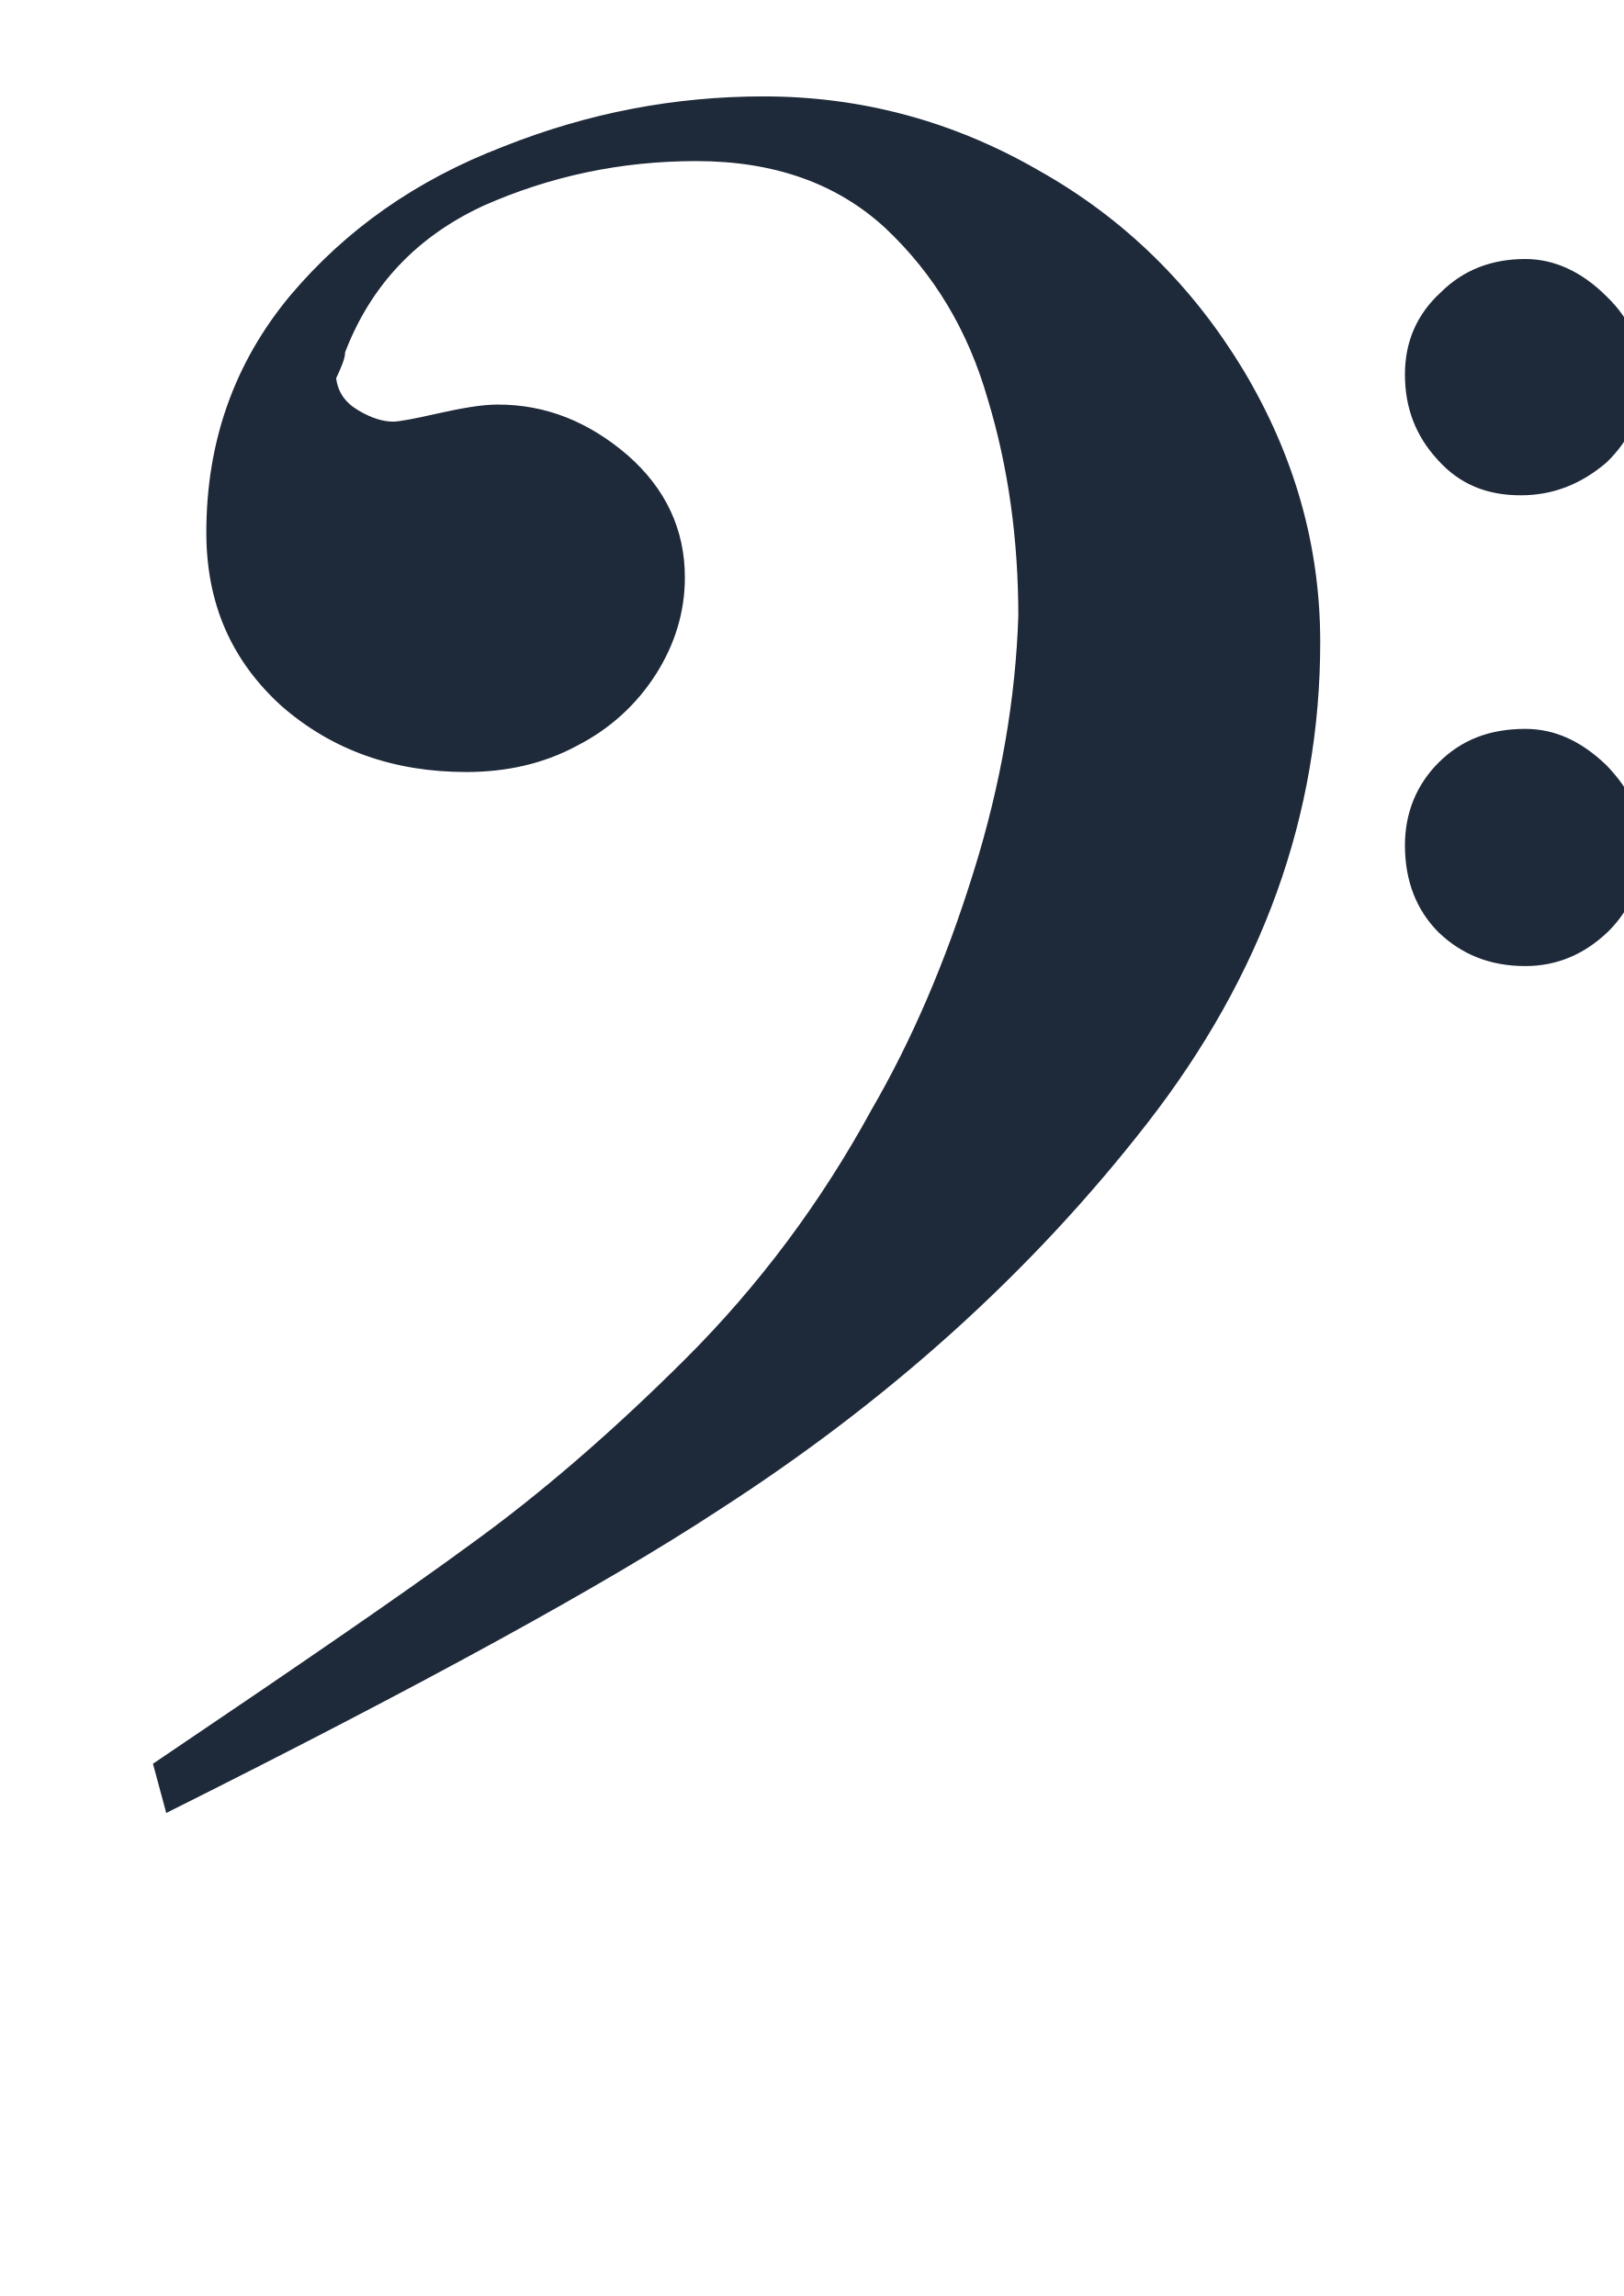
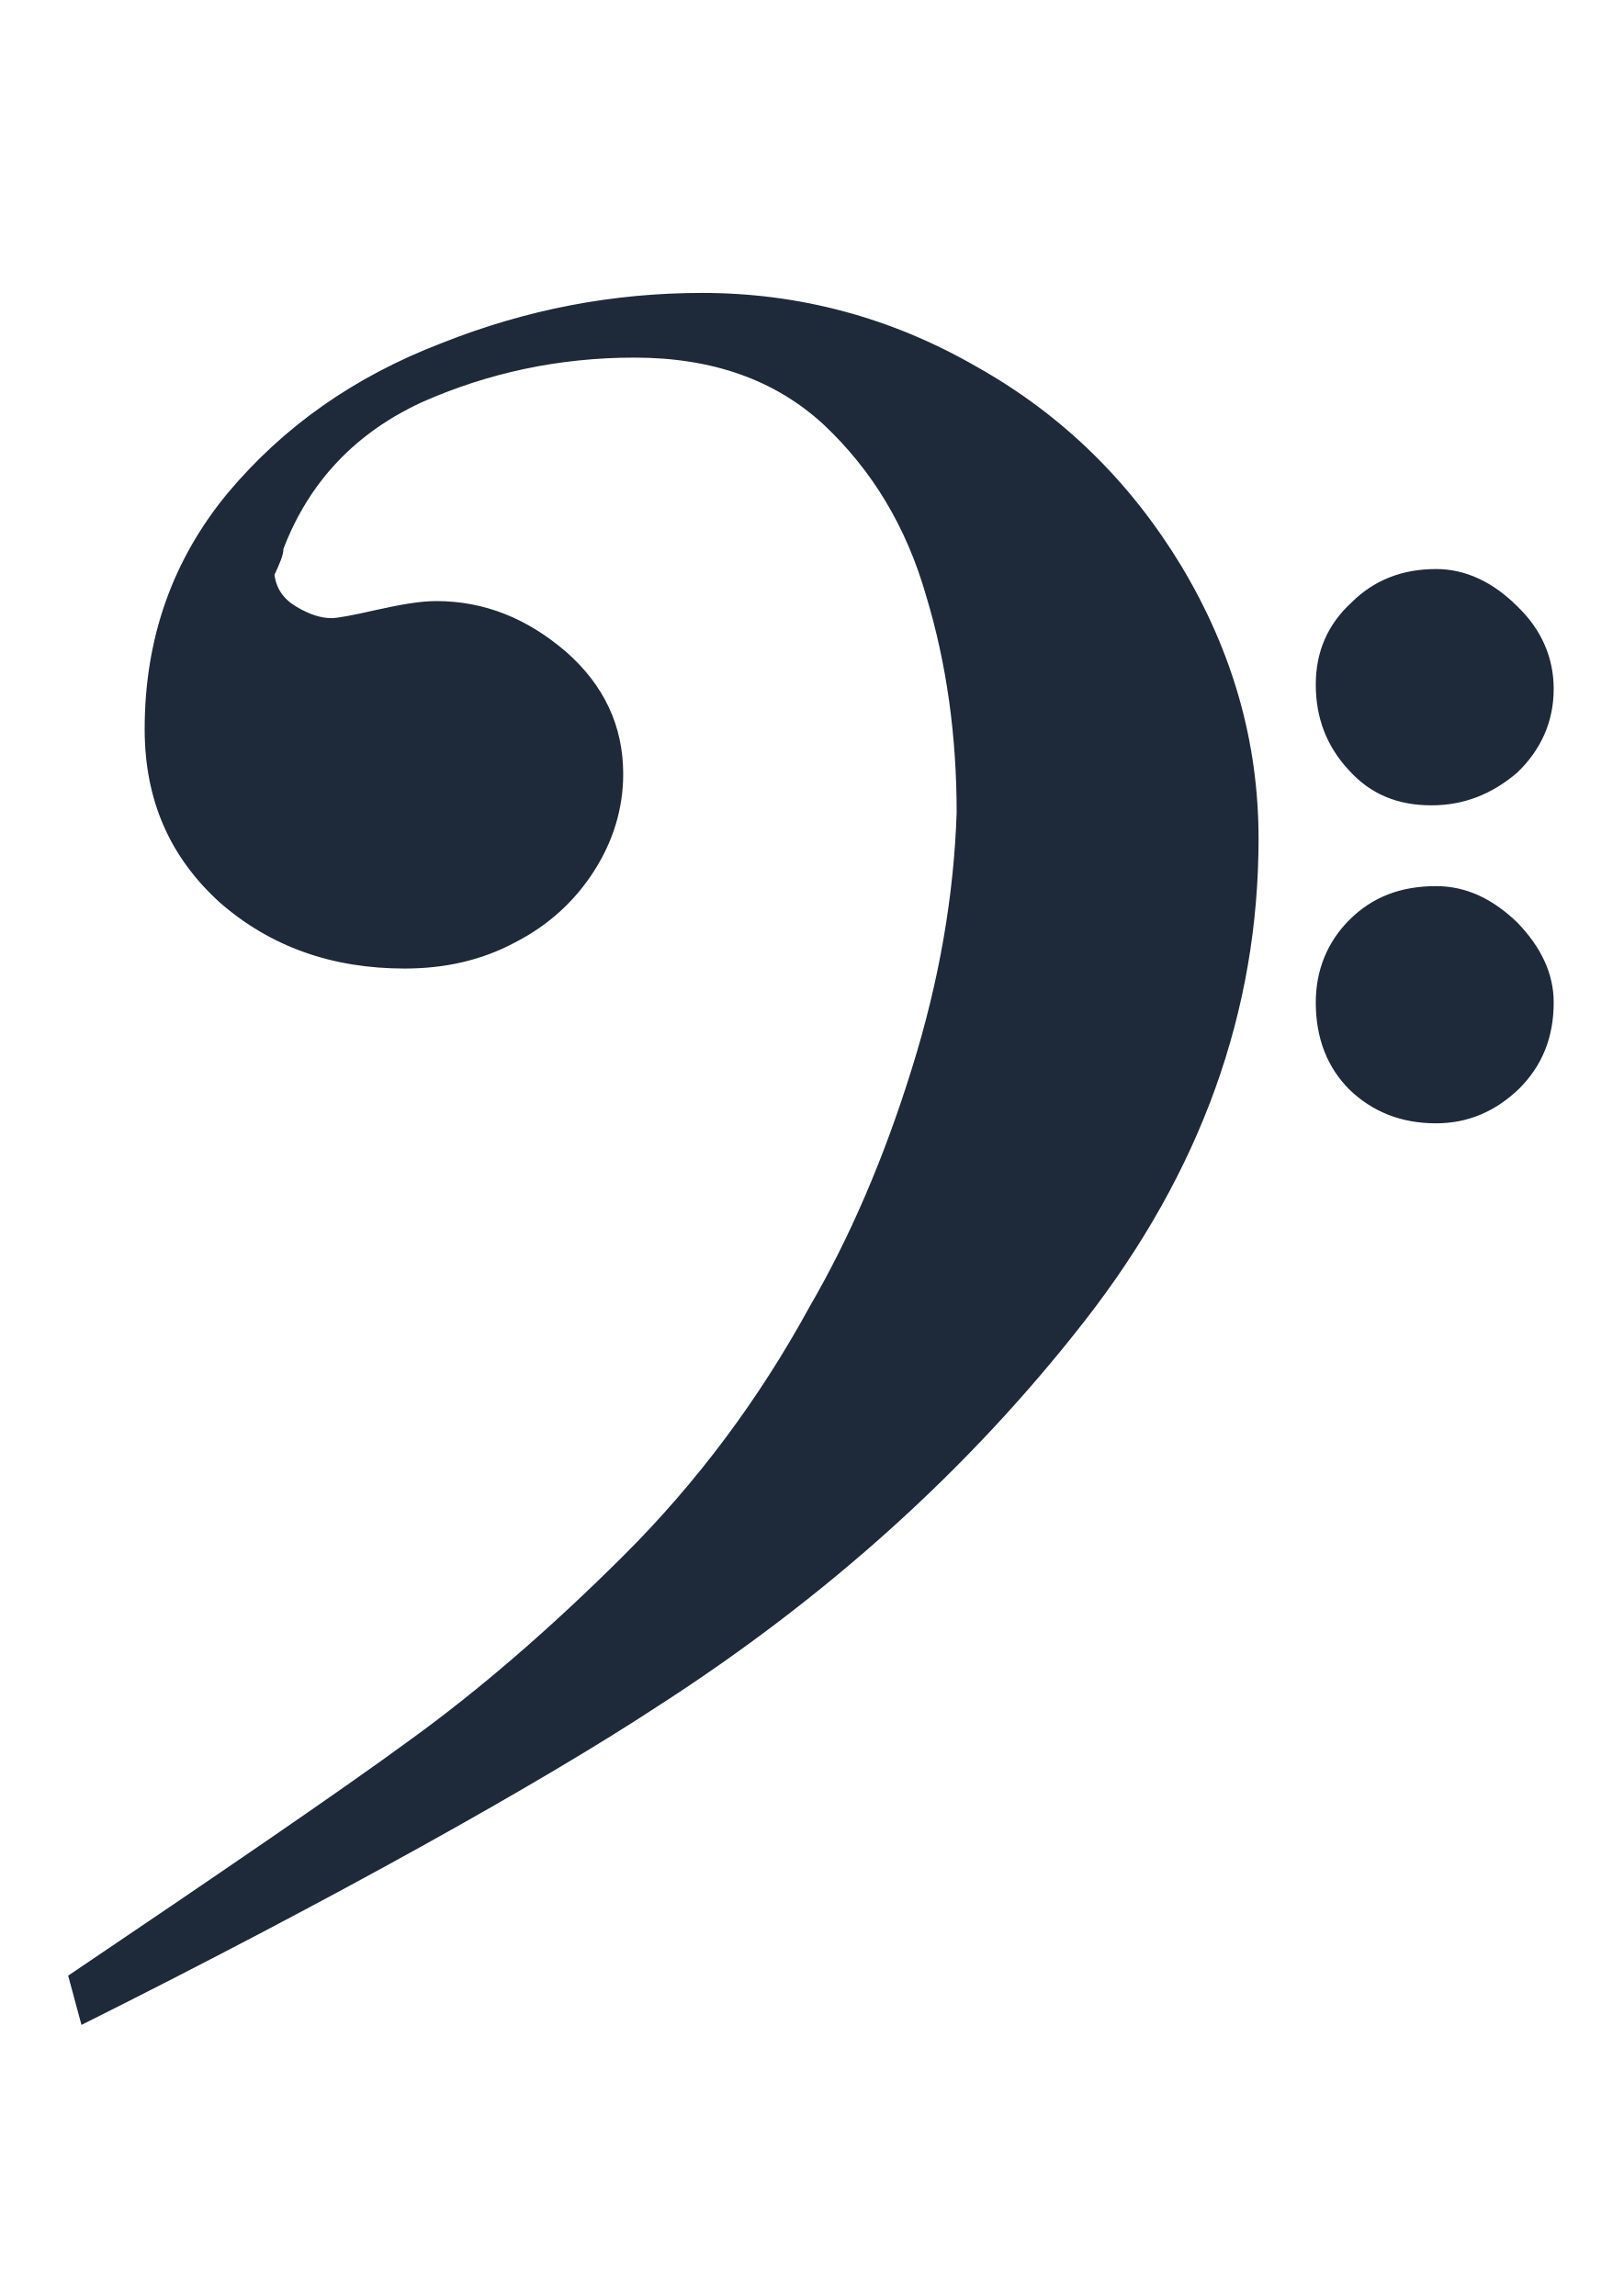
- <svg xmlns="http://www.w3.org/2000/svg" viewBox="0 0 8268 11692">
-   <g id="Layer 1" transform="matrix(4.588483,0,0,4.575039,-4898.431,-28736.72)">
-     <path class="fil1 str1" d="M 1239,8245 C 1397,8138 1515,8057 1591,8001 C 1667,7946 1747,7877 1829,7795 C 1911,7713 1980,7620 2036,7517 C 2080,7441 2118,7353 2149,7253 C 2180,7154 2196,7058 2199,6967 C 2199,6882 2188,6801 2165,6725 C 2143,6648 2105,6585 2051,6534 C 1997,6484 1927,6459 1840,6459 C 1756,6459 1677,6476 1603,6509 C 1530,6543 1478,6597 1449,6673 C 1449,6680 1445,6689 1439,6702 C 1441,6718 1449,6730 1464,6739 C 1479,6748 1492,6752 1504,6752 C 1510,6752 1527,6749 1553,6743 C 1580,6737 1602,6733 1620,6733 C 1673,6733 1720,6752 1763,6789 C 1805,6826 1826,6871 1826,6924 C 1826,6962 1815,6998 1794,7031 C 1773,7064 1744,7091 1707,7110 C 1670,7130 1629,7139 1585,7139 C 1505,7139 1437,7115 1381,7066 C 1326,7016 1298,6953 1298,6874 C 1298,6773 1329,6686 1390,6612 C 1452,6538 1530,6483 1626,6446 C 1721,6408 1817,6390 1915,6390 C 2022,6390 2124,6417 2219,6472 C 2315,6526 2390,6601 2446,6694 C 2502,6788 2531,6888 2531,6996 C 2531,7188 2467,7366 2339,7531 C 2211,7696 2053,7839 1864,7961 C 1738,8044 1534,8156 1253,8297 L 1239,8245 z M 2628,6698 C 2628,6662 2641,6632 2667,6608 C 2692,6583 2723,6571 2760,6571 C 2792,6571 2822,6585 2849,6612 C 2876,6638 2889,6669 2889,6703 C 2889,6739 2875,6770 2849,6795 C 2821,6819 2790,6831 2755,6831 C 2718,6831 2688,6819 2664,6792 C 2640,6766 2628,6735 2628,6698 z M 2628,7222 C 2628,7186 2641,7155 2665,7131 C 2690,7106 2721,7094 2760,7094 C 2792,7094 2821,7107 2849,7134 C 2875,7161 2889,7190 2889,7222 C 2889,7261 2876,7292 2851,7317 C 2825,7342 2795,7355 2760,7355 C 2721,7355 2690,7342 2665,7318 C 2641,7294 2628,7262 2628,7222 z " id="path19" style="fill:#1e2939; stroke:#1e2939; stroke-width:3" />
-   </g>
+ <svg xmlns="http://www.w3.org/2000/svg" viewBox="0 0 8268 11692" version="1.1" id="svg1">
+   <defs id="defs1" />
+   <path class="fil1 str1" d="M 355.005,10063.712 C 1079.986,9574.182 1739.161,9125.114 2087.886,8868.912 c 348.725,-251.627 715.803,-567.305 1092.059,-942.458 376.256,-375.153 692.861,-800.632 949.816,-1271.861 201.893,-347.703 376.256,-750.306 518.499,-1207.81 142.243,-452.929 215.659,-892.133 229.424,-1308.461 0,-388.878 -50.473,-759.457 -156.008,-1107.159 -100.947,-352.278 -275.309,-640.505 -523.087,-873.832 -247.778,-228.752 -568.972,-343.128 -968.17,-343.128 -385.433,0 -747.923,77.776 -1087.47,228.752 -334.959,155.551 -573.56,402.603 -706.626,750.306 0,32.025 -18.354,73.201 -45.885,132.676 9.177,73.201 45.885,128.101 114.712,169.276 68.827,41.175 128.477,59.475 183.539,59.475 27.531,0 105.535,-13.725 224.836,-41.175 123.889,-27.45 224.836,-45.75 307.428,-45.75 243.19,0 458.848,86.926 656.153,256.202 192.716,169.276 289.075,375.153 289.075,617.63 0,173.851 -50.473,338.553 -146.832,489.529 -96.358,150.976 -229.424,274.502 -399.198,361.428 -169.774,91.501 -357.902,132.676 -559.795,132.676 -367.079,0 -679.096,-109.801 -936.051,-333.978 -252.367,-228.752 -380.844,-516.979 -380.844,-878.408 0,-462.079 142.243,-860.107 422.141,-1198.66 284.486,-338.553 642.388,-590.18 1082.882,-759.457 435.906,-173.851 876.4,-256.202 1326.072,-256.202 490.968,0 958.993,123.526 1394.899,375.153 440.494,247.052 784.631,590.18 1041.586,1015.659 256.955,430.054 390.021,887.558 390.021,1381.662 0,878.408 -293.663,1692.764 -880.989,2447.646 C 4932.746,7473.525 4207.765,8127.756 3340.542,8685.911 2762.393,9065.639 1708.608,9656.533 419.244,10301.614 Z M 6706.143,3485.636 c 0,-164.701 59.65,-301.953 178.951,-411.753 114.712,-114.376 256.955,-169.276 426.729,-169.276 146.831,0 284.486,64.05 408.375,187.577 123.889,118.951 183.539,260.777 183.539,416.329 0,164.701 -64.239,306.528 -183.539,420.904 -128.478,109.801 -270.721,164.701 -431.317,164.701 -169.774,0 -307.428,-54.901 -417.552,-178.427 -110.124,-118.951 -165.185,-260.777 -165.185,-430.054 z m 0,1619.321 c 0,-164.701 59.65,-306.528 169.774,-416.329 114.712,-114.376 256.955,-169.276 435.906,-169.276 146.831,0 279.897,59.475 408.375,183.001 119.3,123.526 183.539,256.202 183.539,402.603 0,178.427 -59.65,320.253 -174.362,434.629 -119.3,114.376 -256.955,173.851 -417.552,173.851 -178.951,0 -321.194,-59.475 -435.906,-169.276 -110.124,-109.801 -169.774,-256.202 -169.774,-439.204 z" id="path19" style="fill:#1e2939;stroke:#1e2939;stroke-width:13.745" />
</svg>
